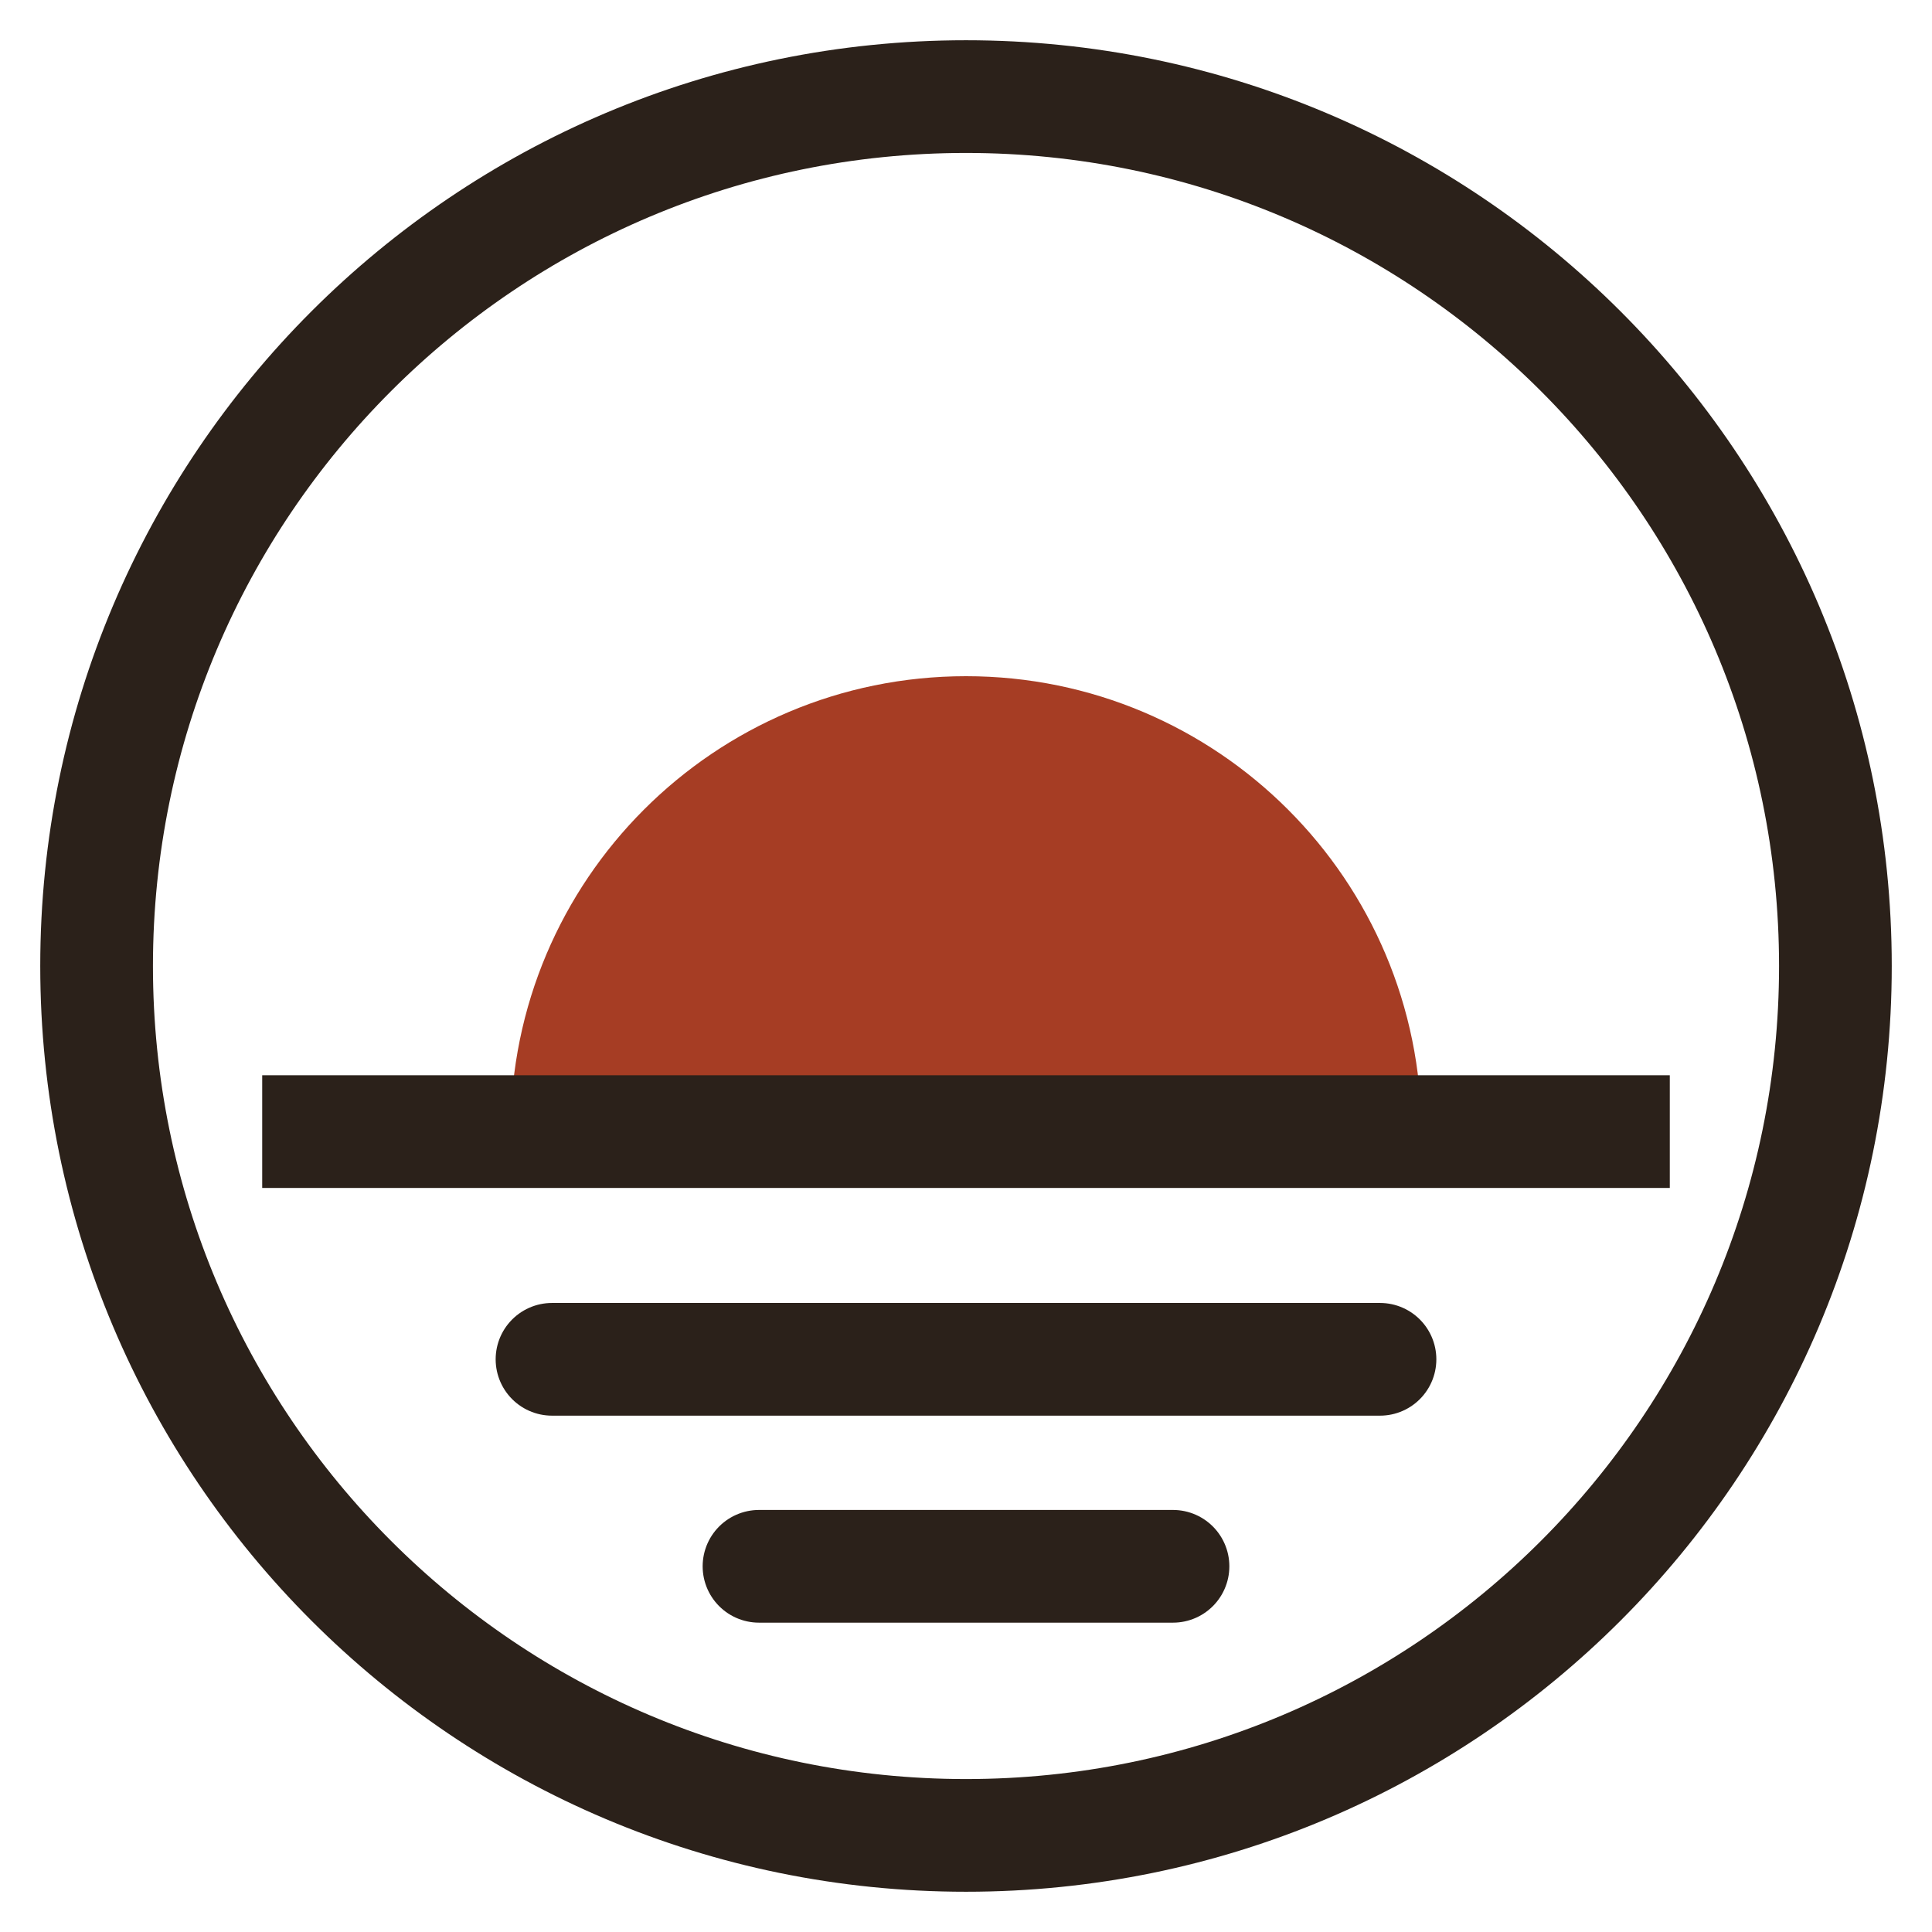
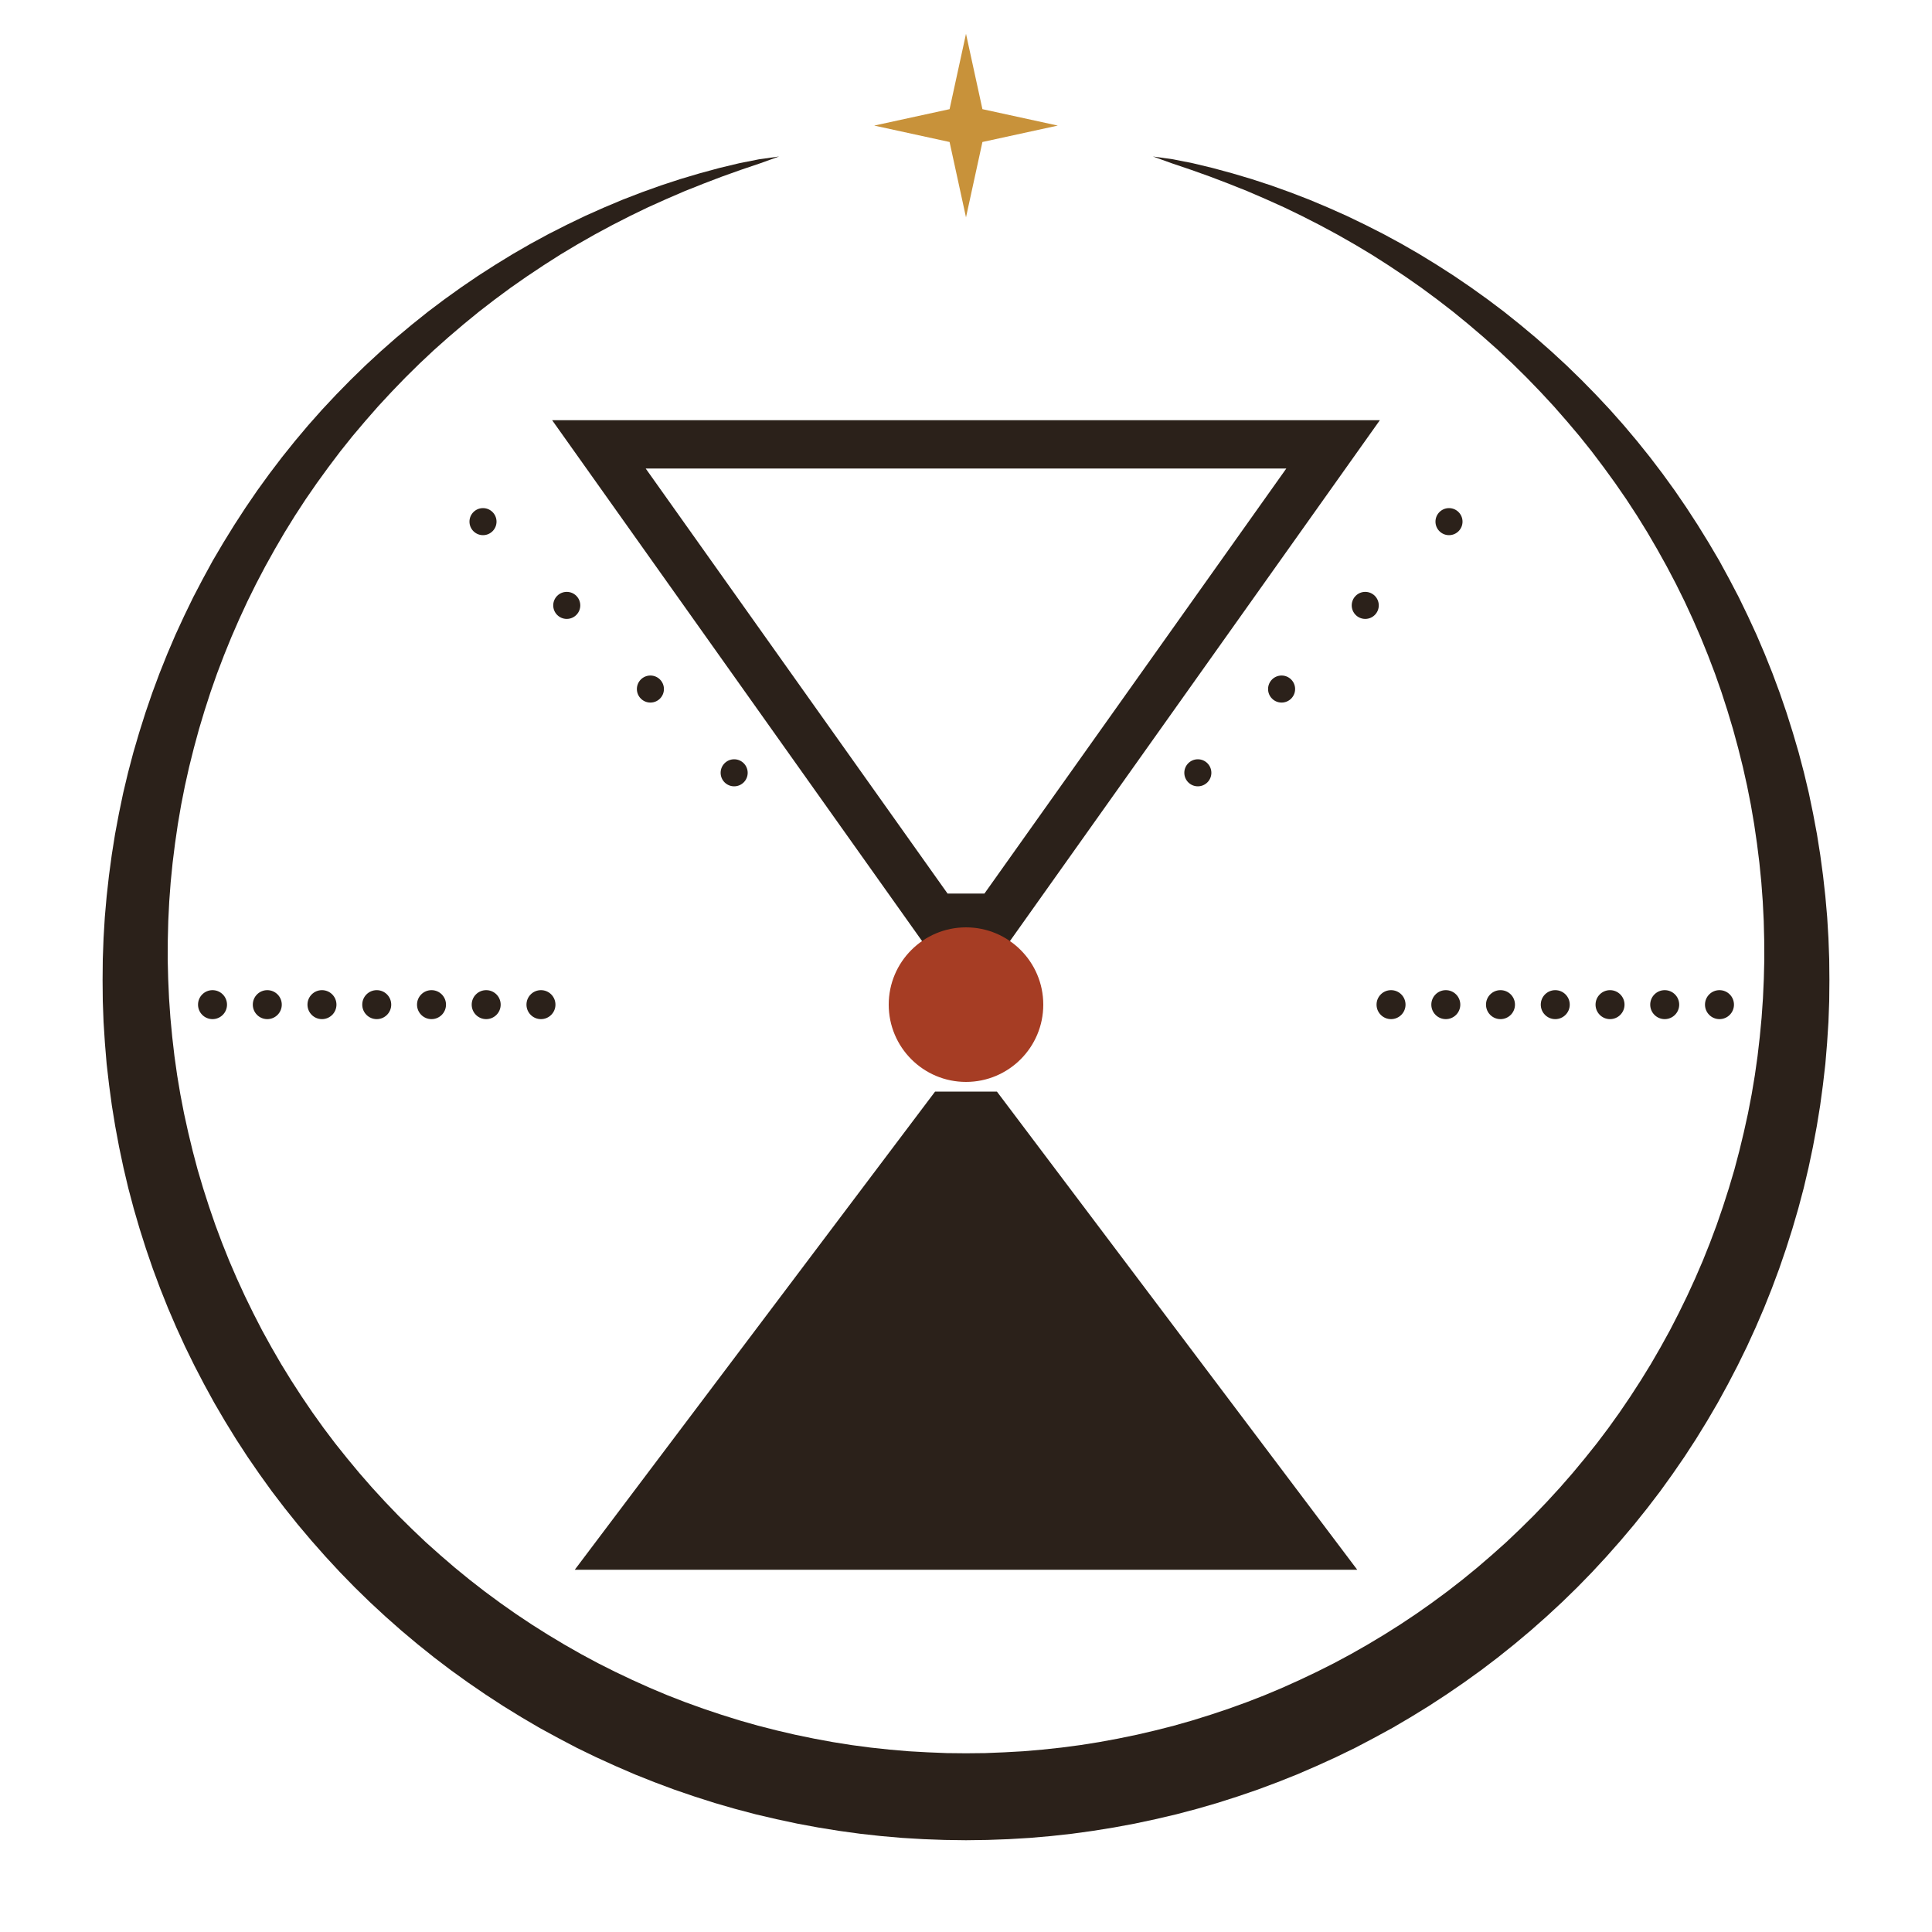
- <svg xmlns="http://www.w3.org/2000/svg" width="120" height="120" viewBox="0 0 120 120">
-   <circle cx="60" cy="60" r="54" fill="none" stroke="#2B211A" stroke-width="7" />
-   <path d="M31.714 70.286 A28.286 28.286 0 0 1 88.286 70.286 Z" fill="#A63D24" />
-   <line x1="16.286" y1="70.286" x2="103.714" y2="70.286" stroke="#2B211A" stroke-width="7" />
-   <line x1="34.286" y1="84.429" x2="85.714" y2="84.429" stroke="#2B211A" stroke-width="7" stroke-linecap="round" />
-   <line x1="47.143" y1="97.286" x2="72.857" y2="97.286" stroke="#2B211A" stroke-width="7" stroke-linecap="round" />
+ <svg xmlns="http://www.w3.org/2000/svg" width="200" height="200" viewBox="0 0 200 200">
+   <circle cx="22.00" cy="104.00" r="1.5" fill="#2B211A" />
+   <circle cx="27.67" cy="104.00" r="1.5" fill="#2B211A" />
+   <circle cx="33.33" cy="104.00" r="1.5" fill="#2B211A" />
+   <circle cx="39.00" cy="104.00" r="1.5" fill="#2B211A" />
+   <circle cx="44.67" cy="104.00" r="1.5" fill="#2B211A" />
+   <circle cx="50.33" cy="104.00" r="1.5" fill="#2B211A" />
+   <circle cx="56.00" cy="104.00" r="1.5" fill="#2B211A" />
+   <circle cx="144.00" cy="104.00" r="1.5" fill="#2B211A" />
+   <circle cx="149.67" cy="104.00" r="1.5" fill="#2B211A" />
+   <circle cx="155.33" cy="104.00" r="1.5" fill="#2B211A" />
+   <circle cx="161.00" cy="104.00" r="1.5" fill="#2B211A" />
+   <circle cx="166.67" cy="104.00" r="1.5" fill="#2B211A" />
+   <circle cx="172.33" cy="104.00" r="1.5" fill="#2B211A" />
+   <circle cx="178.00" cy="104.00" r="1.5" fill="#2B211A" />
+   <circle cx="50.00" cy="54.00" r="1.4" fill="#2B211A" />
+   <circle cx="58.67" cy="62.67" r="1.4" fill="#2B211A" />
+   <circle cx="67.33" cy="71.33" r="1.4" fill="#2B211A" />
+   <circle cx="76.00" cy="80.00" r="1.4" fill="#2B211A" />
+   <circle cx="150.00" cy="54.00" r="1.4" fill="#2B211A" />
+   <circle cx="141.33" cy="62.67" r="1.4" fill="#2B211A" />
+   <circle cx="132.67" cy="71.33" r="1.4" fill="#2B211A" />
+   <circle cx="124.00" cy="80.00" r="1.4" fill="#2B211A" />
+   <path d="M119.35,16.20 L121.43,16.49 L123.49,16.90 L125.53,17.39 L127.56,17.94 L129.58,18.54 L131.59,19.20 L133.57,19.91 L135.54,20.67 L137.49,21.49 L139.42,22.35 L141.33,23.27 L143.22,24.23 L145.08,25.24 L146.92,26.30 L148.73,27.41 L150.52,28.56 L152.28,29.76 L154.01,31.00 L155.71,32.28 L157.37,33.61 L159.01,34.98 L160.61,36.39 L162.18,37.84 L163.71,39.33 L165.21,40.86 L166.67,42.42 L168.09,44.02 L169.47,45.66 L170.81,47.33 L172.11,49.04 L173.37,50.78 L174.58,52.55 L175.75,54.35 L176.88,56.18 L177.97,58.03 L179.00,59.92 L180.00,61.83 L180.94,63.77 L181.84,65.72 L182.69,67.71 L183.49,69.71 L184.24,71.73 L184.94,73.77 L185.59,75.83 L186.20,77.91 L186.75,80.00 L187.25,82.10 L187.69,84.22 L188.09,86.35 L188.43,88.49 L188.72,90.64 L188.96,92.79 L189.15,94.95 L189.28,97.12 L189.36,99.29 L189.38,101.46 L189.36,103.63 L189.28,105.80 L189.14,107.97 L188.96,110.14 L188.71,112.30 L188.42,114.45 L188.07,116.60 L187.67,118.74 L187.22,120.87 L186.72,122.99 L186.16,125.10 L185.55,127.19 L184.89,129.27 L184.18,131.34 L183.42,133.38 L182.61,135.41 L181.75,137.41 L180.84,139.40 L179.88,141.36 L178.87,143.30 L177.82,145.22 L176.72,147.10 L175.57,148.97 L174.38,150.80 L173.14,152.60 L171.86,154.38 L170.53,156.12 L169.16,157.83 L167.75,159.50 L166.30,161.14 L164.81,162.75 L163.28,164.32 L161.71,165.85 L160.10,167.34 L158.46,168.79 L156.78,170.20 L155.07,171.57 L153.32,172.90 L151.54,174.18 L149.73,175.42 L147.89,176.62 L146.02,177.77 L144.13,178.88 L142.20,179.93 L140.26,180.95 L138.28,181.91 L136.28,182.82 L134.27,183.69 L132.23,184.50 L130.17,185.27 L128.09,185.98 L125.99,186.65 L123.88,187.26 L121.76,187.82 L119.62,188.32 L117.47,188.78 L115.31,189.18 L113.14,189.53 L110.96,189.83 L108.78,190.07 L106.59,190.26 L104.39,190.39 L102.20,190.47 L100.00,190.50 L97.80,190.47 L95.61,190.39 L93.41,190.26 L91.22,190.07 L89.04,189.83 L86.86,189.53 L84.69,189.18 L82.53,188.78 L80.38,188.32 L78.24,187.82 L76.12,187.26 L74.01,186.65 L71.91,185.98 L69.83,185.27 L67.77,184.50 L65.73,183.69 L63.72,182.82 L61.72,181.91 L59.74,180.95 L57.80,179.93 L55.87,178.88 L53.98,177.77 L52.11,176.62 L50.27,175.42 L48.46,174.18 L46.68,172.90 L44.93,171.57 L43.22,170.20 L41.54,168.79 L39.90,167.34 L38.29,165.85 L36.72,164.32 L35.19,162.75 L33.70,161.14 L32.25,159.50 L30.84,157.83 L29.47,156.12 L28.14,154.38 L26.86,152.60 L25.62,150.80 L24.43,148.97 L23.28,147.10 L22.18,145.22 L21.13,143.30 L20.12,141.36 L19.16,139.40 L18.25,137.41 L17.39,135.41 L16.58,133.38 L15.82,131.34 L15.11,129.27 L14.45,127.19 L13.84,125.10 L13.28,122.99 L12.78,120.87 L12.33,118.74 L11.93,116.60 L11.58,114.45 L11.29,112.30 L11.04,110.14 L10.86,107.97 L10.72,105.80 L10.64,103.63 L10.62,101.46 L10.64,99.29 L10.72,97.12 L10.85,94.95 L11.04,92.79 L11.28,90.64 L11.57,88.49 L11.91,86.35 L12.31,84.22 L12.75,82.10 L13.25,80.00 L13.80,77.91 L14.41,75.83 L15.06,73.77 L15.76,71.73 L16.51,69.71 L17.31,67.71 L18.16,65.72 L19.06,63.77 L20.00,61.83 L21.00,59.92 L22.03,58.03 L23.12,56.18 L24.25,54.35 L25.42,52.55 L26.63,50.78 L27.89,49.04 L29.19,47.33 L30.53,45.66 L31.91,44.02 L33.33,42.42 L34.79,40.86 L36.29,39.33 L37.82,37.84 L39.39,36.39 L40.99,34.98 L42.63,33.61 L44.29,32.28 L45.99,31.00 L47.72,29.76 L49.48,28.56 L51.27,27.41 L53.08,26.30 L54.92,25.24 L56.78,24.23 L58.67,23.27 L60.58,22.35 L62.51,21.49 L64.46,20.67 L66.43,19.91 L68.41,19.20 L70.42,18.54 L72.44,17.94 L74.47,17.39 L76.51,16.90 L78.57,16.49 L80.65,16.20 L80.65,16.20 L78.68,16.91 L76.70,17.58 L74.74,18.28 L72.80,19.02 L70.87,19.79 L68.97,20.61 L67.08,21.46 L65.22,22.36 L63.38,23.30 L61.56,24.28 L59.77,25.30 L58.00,26.36 L56.26,27.47 L54.55,28.61 L52.86,29.79 L51.21,31.01 L49.59,32.26 L48.00,33.56 L46.44,34.89 L44.91,36.25 L43.42,37.65 L41.96,39.09 L40.54,40.56 L39.15,42.06 L37.81,43.59 L36.49,45.15 L35.22,46.74 L33.99,48.37 L32.80,50.01 L31.64,51.69 L30.53,53.39 L29.46,55.12 L28.44,56.87 L27.45,58.65 L26.51,60.44 L25.61,62.26 L24.76,64.10 L23.95,65.96 L23.19,67.83 L22.47,69.72 L21.80,71.63 L21.18,73.55 L20.60,75.48 L20.07,77.43 L19.58,79.39 L19.14,81.36 L18.75,83.33 L18.41,85.32 L18.12,87.31 L17.87,89.31 L17.67,91.31 L17.52,93.32 L17.42,95.32 L17.37,97.33 L17.36,99.34 L17.41,101.35 L17.50,103.35 L17.64,105.35 L17.83,107.35 L18.06,109.34 L18.34,111.32 L18.67,113.29 L19.05,115.26 L19.48,117.21 L19.95,119.16 L20.46,121.09 L21.03,123.01 L21.64,124.91 L22.29,126.80 L22.99,128.67 L23.73,130.52 L24.52,132.35 L25.35,134.16 L26.23,135.96 L27.14,137.73 L28.10,139.47 L29.10,141.20 L30.14,142.89 L31.22,144.56 L32.34,146.21 L33.50,147.83 L34.70,149.42 L35.94,150.97 L37.21,152.50 L38.52,154.00 L39.86,155.46 L41.24,156.90 L42.65,158.29 L44.09,159.66 L45.57,160.98 L47.08,162.28 L48.61,163.53 L50.18,164.75 L51.78,165.93 L53.40,167.07 L55.05,168.17 L56.73,169.23 L58.43,170.25 L60.15,171.23 L61.90,172.17 L63.67,173.06 L65.46,173.91 L67.26,174.72 L69.09,175.49 L70.94,176.21 L72.80,176.88 L74.68,177.51 L76.57,178.10 L78.47,178.64 L80.39,179.13 L82.32,179.58 L84.26,179.98 L86.21,180.34 L88.16,180.65 L90.13,180.91 L92.09,181.12 L94.07,181.29 L96.04,181.40 L98.02,181.48 L100.00,181.50 L101.98,181.48 L103.96,181.40 L105.93,181.29 L107.91,181.12 L109.87,180.91 L111.84,180.65 L113.79,180.34 L115.74,179.98 L117.68,179.58 L119.61,179.13 L121.53,178.64 L123.43,178.10 L125.32,177.51 L127.20,176.88 L129.06,176.21 L130.91,175.49 L132.74,174.72 L134.54,173.91 L136.33,173.06 L138.10,172.17 L139.85,171.23 L141.57,170.25 L143.27,169.23 L144.95,168.17 L146.60,167.07 L148.22,165.93 L149.82,164.75 L151.39,163.53 L152.92,162.28 L154.43,160.98 L155.91,159.66 L157.35,158.29 L158.76,156.90 L160.14,155.46 L161.48,154.00 L162.79,152.50 L164.06,150.97 L165.30,149.42 L166.50,147.83 L167.66,146.21 L168.78,144.56 L169.86,142.89 L170.90,141.20 L171.90,139.47 L172.86,137.73 L173.77,135.96 L174.65,134.16 L175.48,132.35 L176.27,130.52 L177.01,128.67 L177.71,126.80 L178.36,124.91 L178.97,123.01 L179.54,121.09 L180.05,119.16 L180.52,117.21 L180.95,115.26 L181.33,113.29 L181.66,111.32 L181.94,109.34 L182.17,107.35 L182.36,105.35 L182.50,103.35 L182.59,101.35 L182.64,99.34 L182.63,97.33 L182.58,95.32 L182.48,93.32 L182.33,91.31 L182.13,89.31 L181.88,87.31 L181.59,85.32 L181.25,83.33 L180.86,81.36 L180.42,79.39 L179.93,77.43 L179.40,75.48 L178.82,73.55 L178.20,71.63 L177.53,69.72 L176.81,67.83 L176.05,65.96 L175.24,64.10 L174.39,62.26 L173.49,60.44 L172.55,58.65 L171.56,56.87 L170.54,55.12 L169.47,53.39 L168.36,51.69 L167.20,50.01 L166.01,48.37 L164.78,46.74 L163.51,45.15 L162.19,43.59 L160.85,42.06 L159.46,40.56 L158.04,39.09 L156.58,37.65 L155.09,36.25 L153.56,34.89 L152.00,33.56 L150.41,32.26 L148.79,31.01 L147.14,29.79 L145.45,28.61 L143.74,27.47 L142.00,26.36 L140.23,25.30 L138.44,24.28 L136.62,23.30 L134.78,22.36 L132.92,21.46 L131.03,20.61 L129.13,19.79 L127.20,19.02 L125.26,18.28 L123.30,17.58 L121.32,16.91 L119.35,16.20 Z" fill="#2B211A" />
+   <path d="M100.00,3.50 L101.70,11.30 L109.50,13.00 L101.70,14.70 L100.00,22.50 L98.30,14.70 L90.50,13.00 L98.30,11.30 Z" fill="#C8923A" />
+   <path d="M62,46 L138,46 L103.2,95 L96.8,95 Z" fill="none" stroke="#2B211A" stroke-width="5" stroke-linejoin="miter" stroke-miterlimit="10" />
+   <path d="M96.8,113 L103.2,113 L140.5,162.5 L59.5,162.5 Z" fill="#2B211A" />
+   <circle cx="100" cy="104" r="8" fill="#A63D24" />
</svg>
